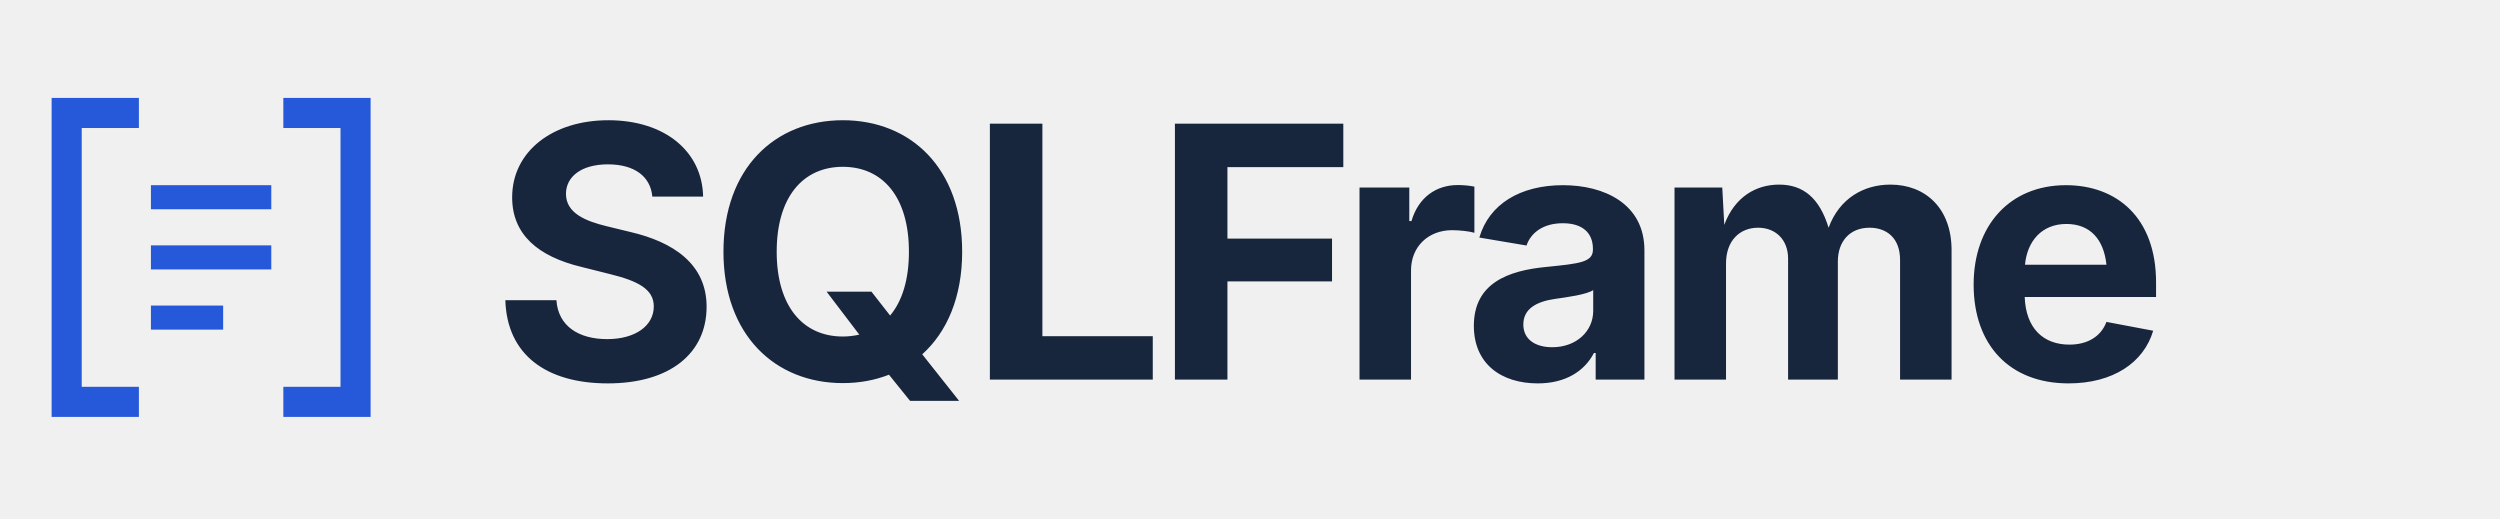
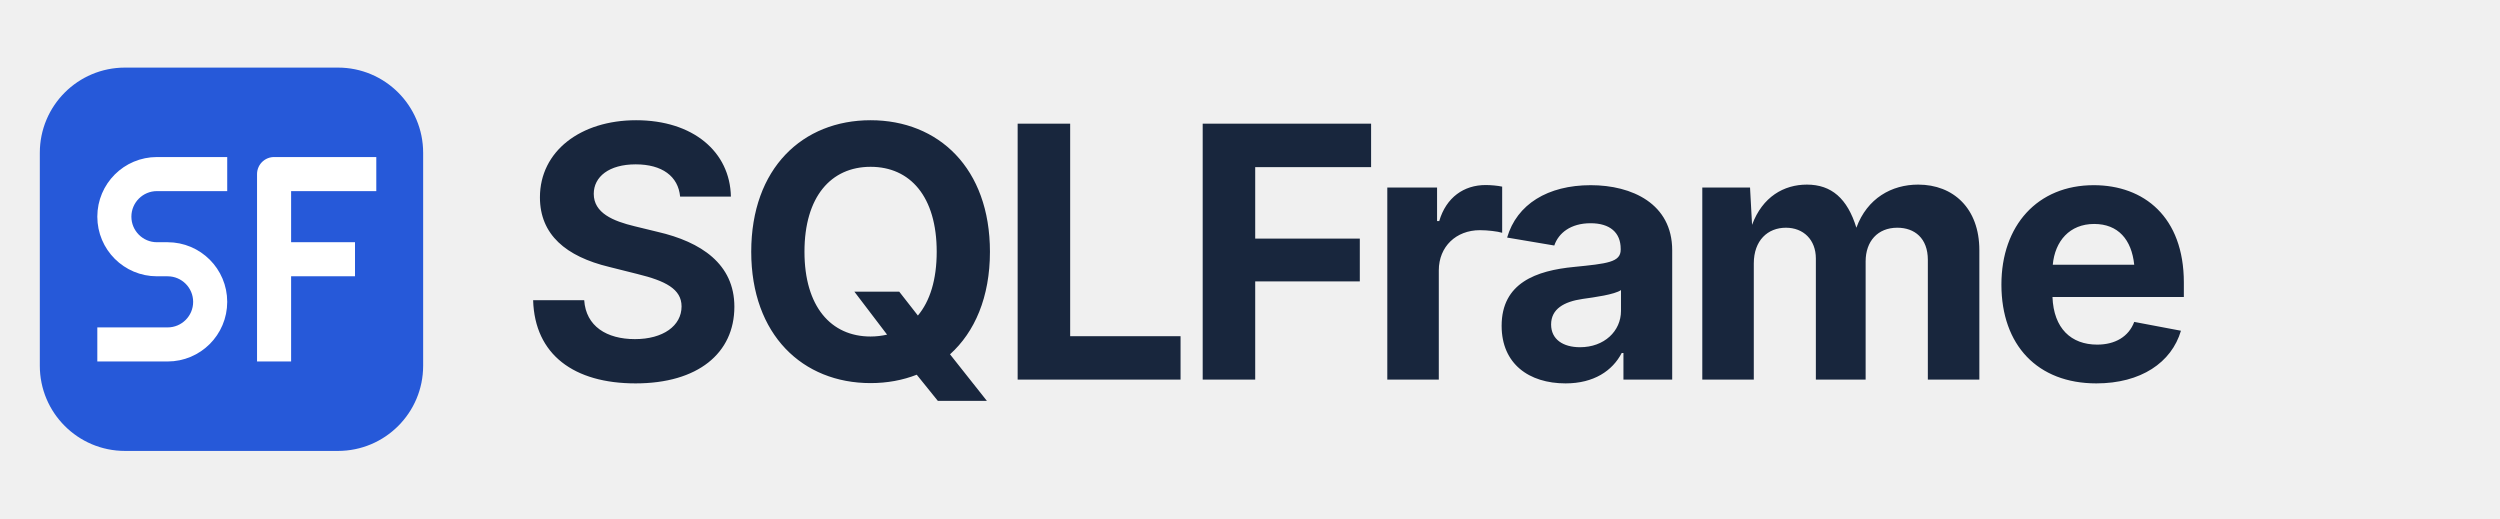
<svg xmlns="http://www.w3.org/2000/svg" viewBox="0 0 270 56" role="img" aria-labelledby="title">
-   <g transform="translate(2 7) scale(1.3)" fill="none" stroke="#2659d9">
-     <path d="M10 4H4v24h6M22 4h6v24h-6" stroke-width="2.5" />
-     <path d="M11 11h10M11 16h10M11 21h6" stroke-width="2" />
+   <g transform="translate(2 5) scale(1.15)" fill="none">
+     <rect x="2" y="2" width="36" height="36" rx="8" fill="#2659d9" />
+     <path d="M18 12h-5a4 4 0 0 0 0 8h1a4 4 0 0 1 0 8H9M24 28V12h8M24 20h6" stroke="#ffffff" stroke-width="3.2" stroke-linecap="square" stroke-linejoin="round" />
  </g>
-   <text x="53" y="41" font-family="Inter, -apple-system, BlinkMacSystemFont, Segoe UI, sans-serif" font-size="38" font-weight="650" letter-spacing="-1.5" fill="#18263d">SQLFrame</text>
+   <text x="56" y="41" font-family="Inter, -apple-system, BlinkMacSystemFont, Segoe UI, sans-serif" font-size="38" font-weight="650" letter-spacing="-1.5" fill="#18263d">SQLFrame</text>
</svg>
